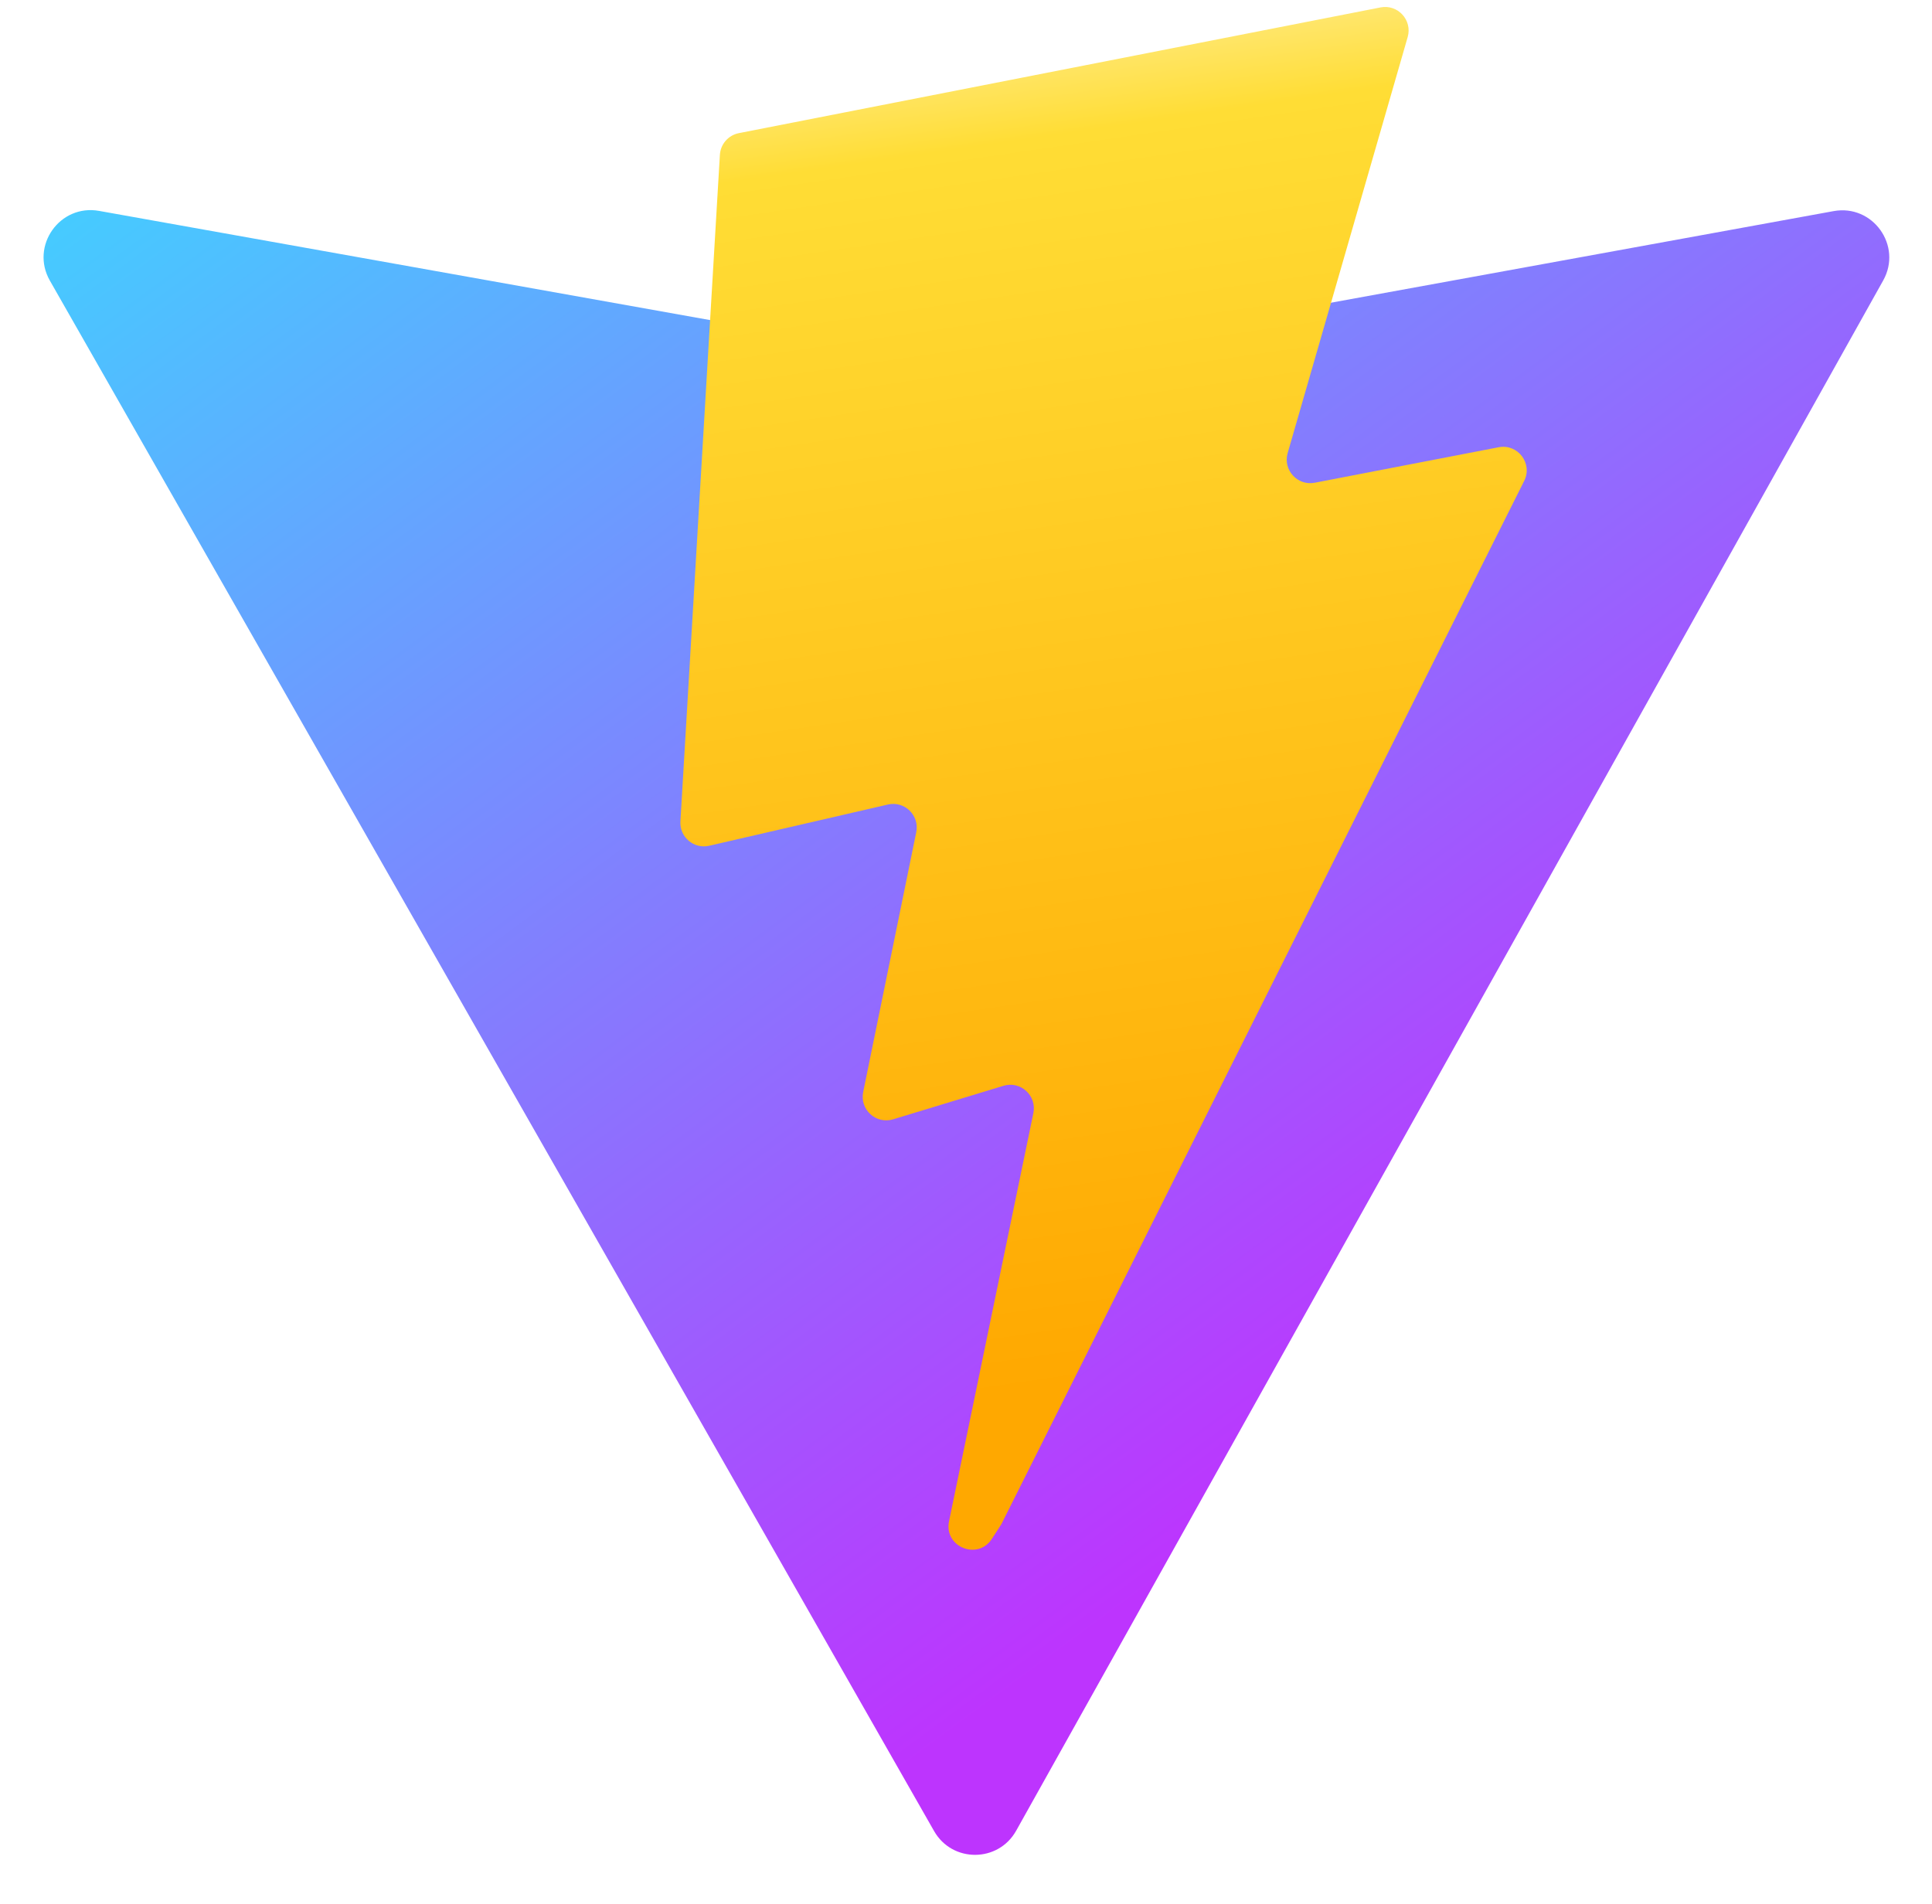
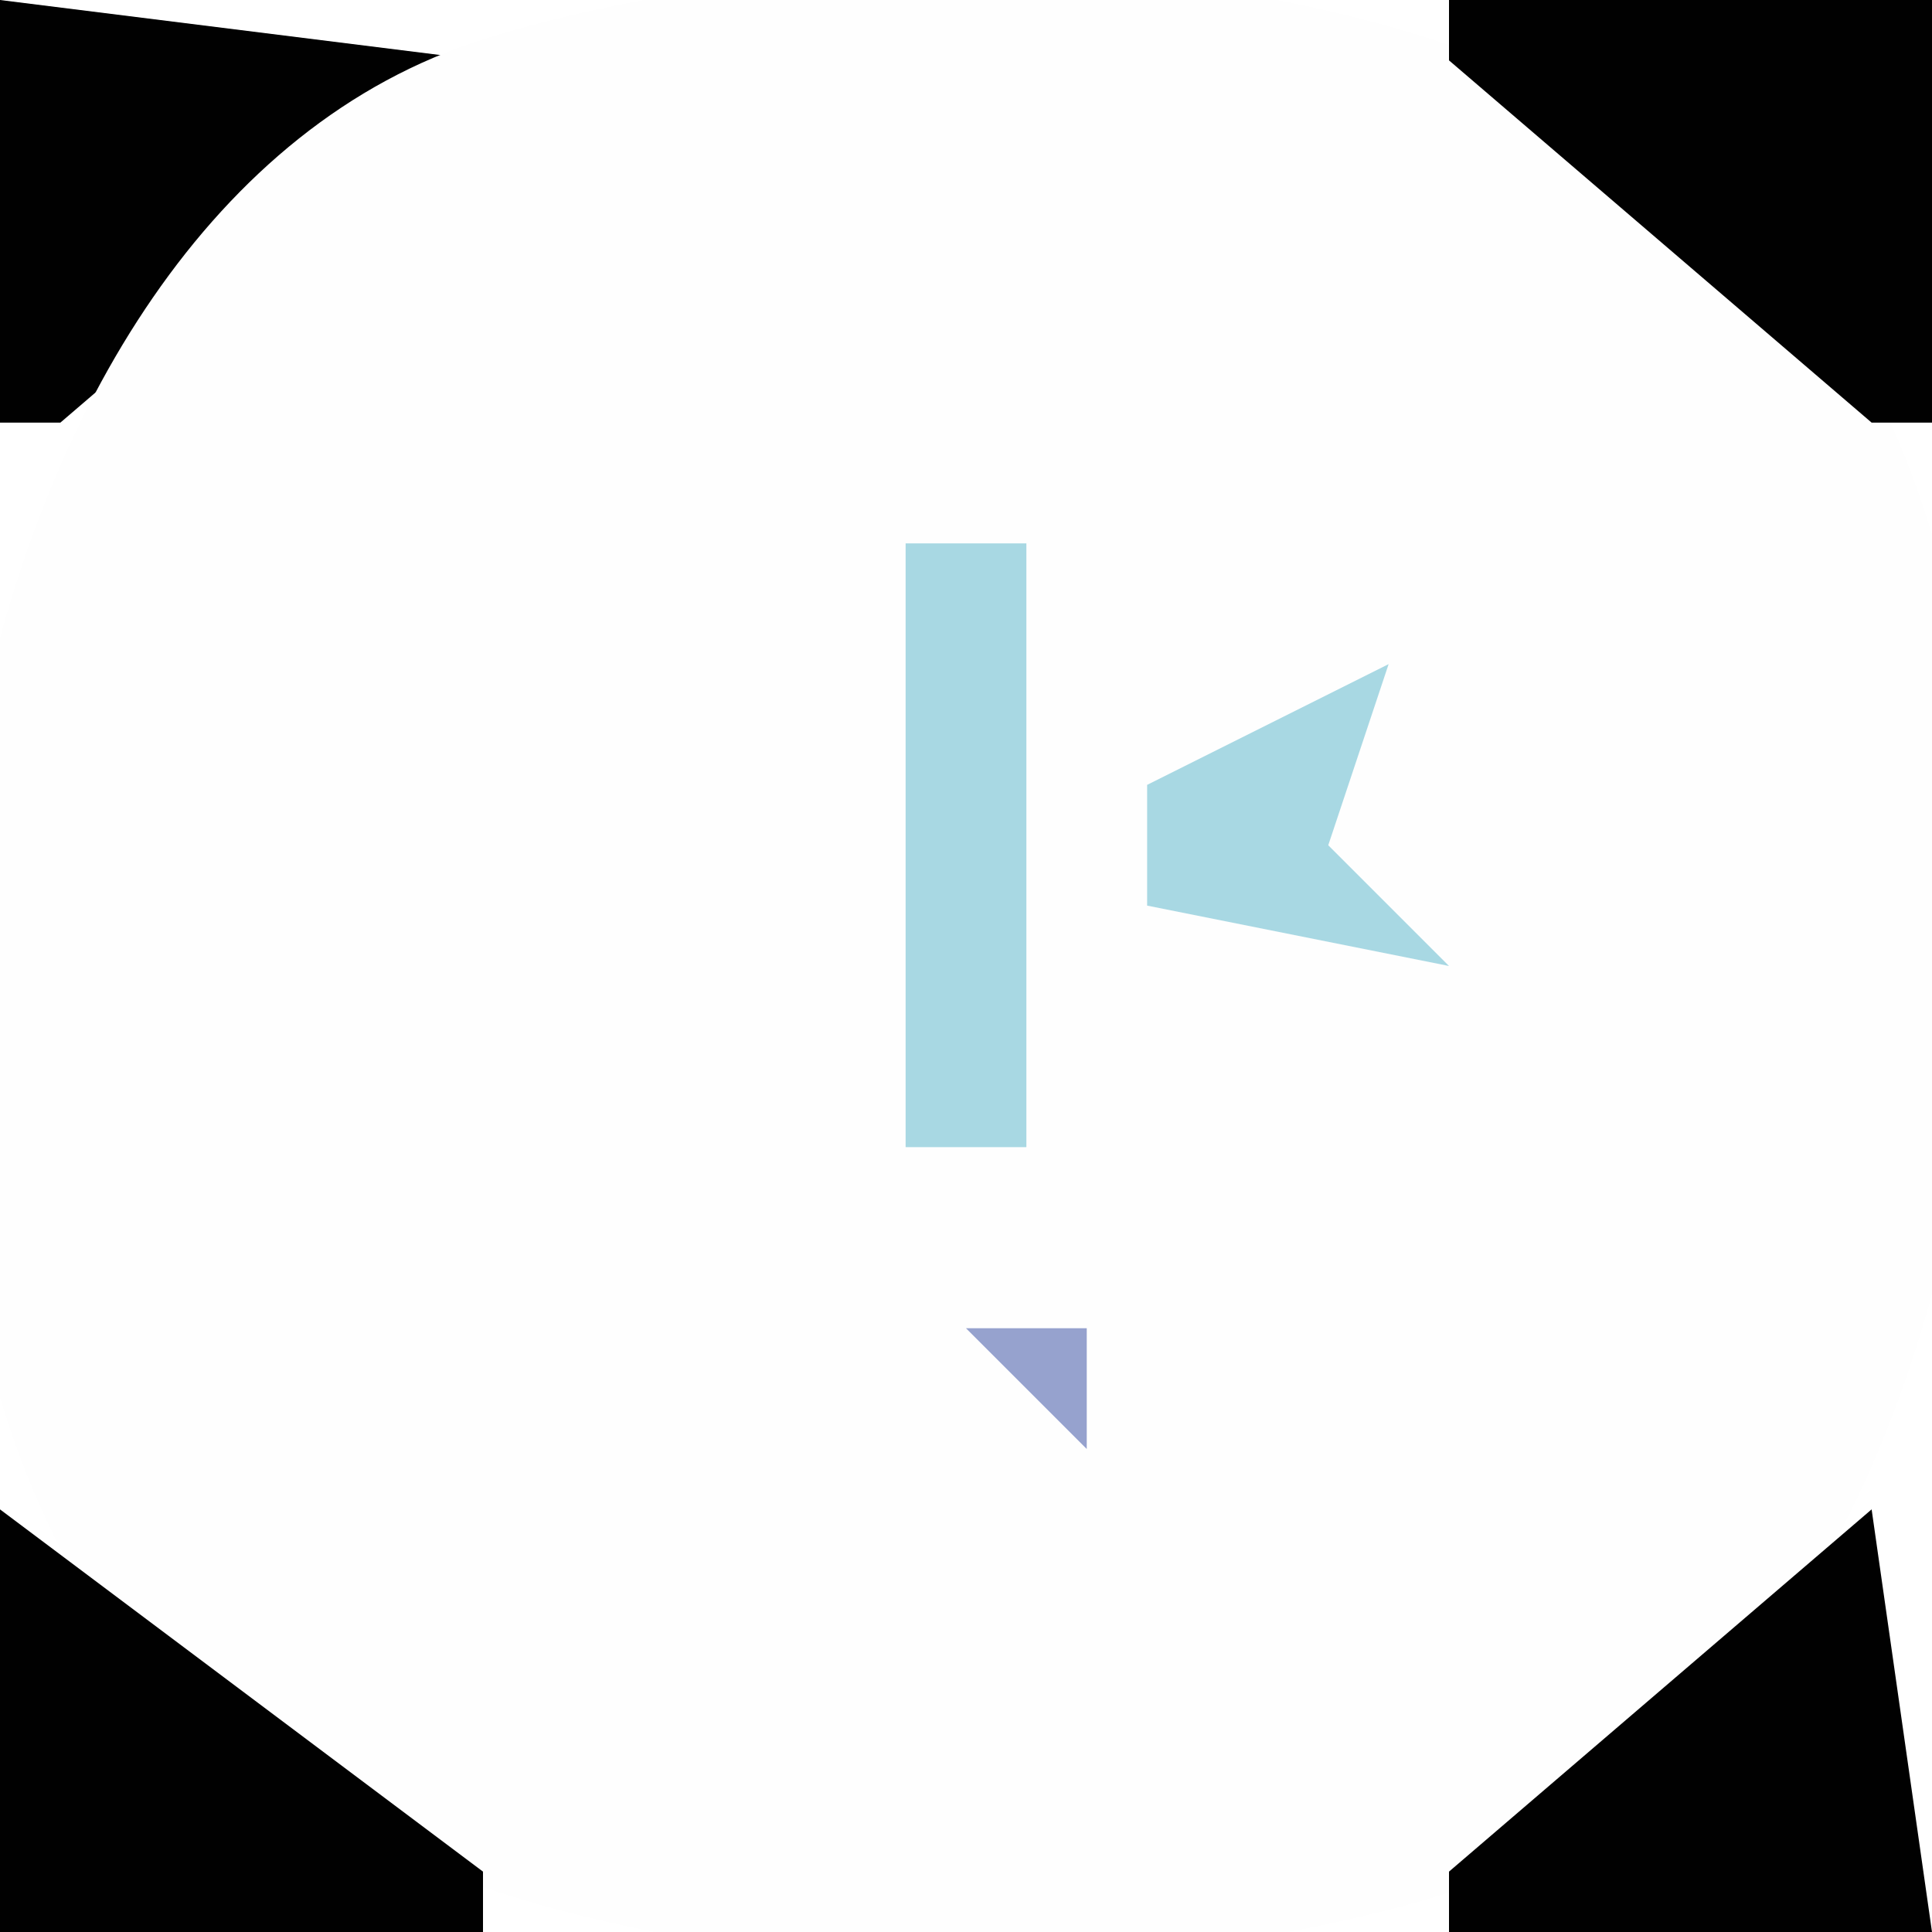
- <svg xmlns="http://www.w3.org/2000/svg" width="410" height="404" viewBox="0 0 410 404" fill="none">
-   <path d="M399.641 59.525L215.643 388.545C211.844 395.338 202.084 395.378 198.228 388.618L10.582 59.556C6.381 52.19 12.68 43.267 21.028 44.759L205.223 77.682C206.398 77.892 207.601 77.89 208.776 77.676L389.119 44.806C397.439 43.289 403.768 52.143 399.641 59.525Z" fill="url(#paint0_linear)" />
-   <path d="M292.965 1.574L156.801 28.255C154.563 28.694 152.906 30.59 152.771 32.866L144.395 174.33C144.198 177.662 147.258 180.248 150.51 179.498L188.42 170.749C191.967 169.931 195.172 173.055 194.443 176.622L183.18 231.775C182.422 235.487 185.907 238.661 189.532 237.56L212.947 230.446C216.577 229.344 220.065 232.527 219.297 236.242L201.398 322.875C200.278 328.294 207.486 331.249 210.492 326.603L212.5 323.5L323.454 102.072C325.312 98.365 322.108 94.137 318.036 94.923L279.014 102.454C275.347 103.161 272.227 99.746 273.262 96.158L298.731 7.867C299.767 4.273 296.636 0.855 292.965 1.574Z" fill="url(#paint1_linear)" />
-   <defs>
-     <linearGradient id="paint0_linear" x1="6" y1="33" x2="235" y2="344" gradientUnits="userSpaceOnUse">
-       <stop stop-color="#41D1FF" />
-       <stop offset="1" stop-color="#BD34FE" />
-     </linearGradient>
-     <linearGradient id="paint1_linear" x1="194.651" y1="8.818" x2="236.076" y2="292.989" gradientUnits="userSpaceOnUse">
-       <stop stop-color="#FFEA83" />
-       <stop offset="0.083" stop-color="#FFDD35" />
-       <stop offset="1" stop-color="#FFA800" />
-     </linearGradient>
-   </defs>
+ <svg xmlns="http://www.w3.org/2000/svg" width="32" height="32">
+   <path style="fill:#010101; stroke:none;" d="M0 0L0 7L1 7L8 1L0 0z" />
+   <path style="fill:#fefefe; stroke:none;" d="M8.001 0.653C-0.974 3.482 -3.246 19.629 1.742 26.895C5.952 33.026 17.475 33.404 23.999 31.347C32.974 28.518 35.246 12.371 30.258 5.105C26.048 -1.026 14.525 -1.404 8.001 0.653z" />
+   <path style="fill:#010101; stroke:none;" d="M24 0L24 1L31 7L32 7L32 0L24 0z" />
+   <path style="fill:#a8d8e3; stroke:none;" d="M15 9L15 19L17 19L17 9L15 9M23 11L19 13L19 15L24 16L22 14L23 11M7.333 15.667L7.667 16.333L7.333 15.667z" />
+   <path style="fill:#96a2ce; stroke:none;" d="M8 15L9 16L8 15z" />
+   <path style="fill:#697ab8; stroke:none;" d="M8 16L9 17L8 16z" />
+   <path style="fill:#96a2ce; stroke:none;" d="M8.667 17.333L9.333 17.667L8.667 17.333z" />
+   <path style="fill:#a8d8e3; stroke:none;" d="M8 18L9 19L8 18z" />
+   <path style="fill:#697ab8; stroke:none;" d="M9 18L13 22L9 18z" />
+   <path style="fill:#a8d8e3; stroke:none;" d="M10 18L11 19L10 18z" />
+   <path style="fill:#96a2ce; stroke:none;" d="M9 19L10 20L9 19z" />
+   <path style="fill:#a8d8e3; stroke:none;" d="M11 19L12 20L11 19z" />
+   <path style="fill:#96a2ce; stroke:none;" d="M10 20L11 21L10 20z" />
+   <path style="fill:#a8d8e3; stroke:none;" d="M12 20L13 21L12 20M11 21L12 22L11 21z" />
+   <path style="fill:#96a2ce; stroke:none;" d="M13.333 21.667L13.667 22.333L13.333 21.667z" />
+   <path style="fill:#a8d8e3; stroke:none;" d="M14 21L15 22L14 21z" />
+   <path style="fill:#697ab8; stroke:none;" d="M14.667 22.333L15.333 22.667L14.667 22.333z" />
+   <path style="fill:#96a2ce; stroke:none;" d="M16 22L18 24L18 22L16 22z" />
+   <path style="fill:#a8d8e3; stroke:none;" d="M15.667 23.333L16.333 23.667L15.667 23.333z" />
+   <path style="fill:#010101; stroke:none;" d="M0 25L0 32L8 32L8 31L0 25M31 25L24 31L24 32L32 32L31 25z" />
</svg>
